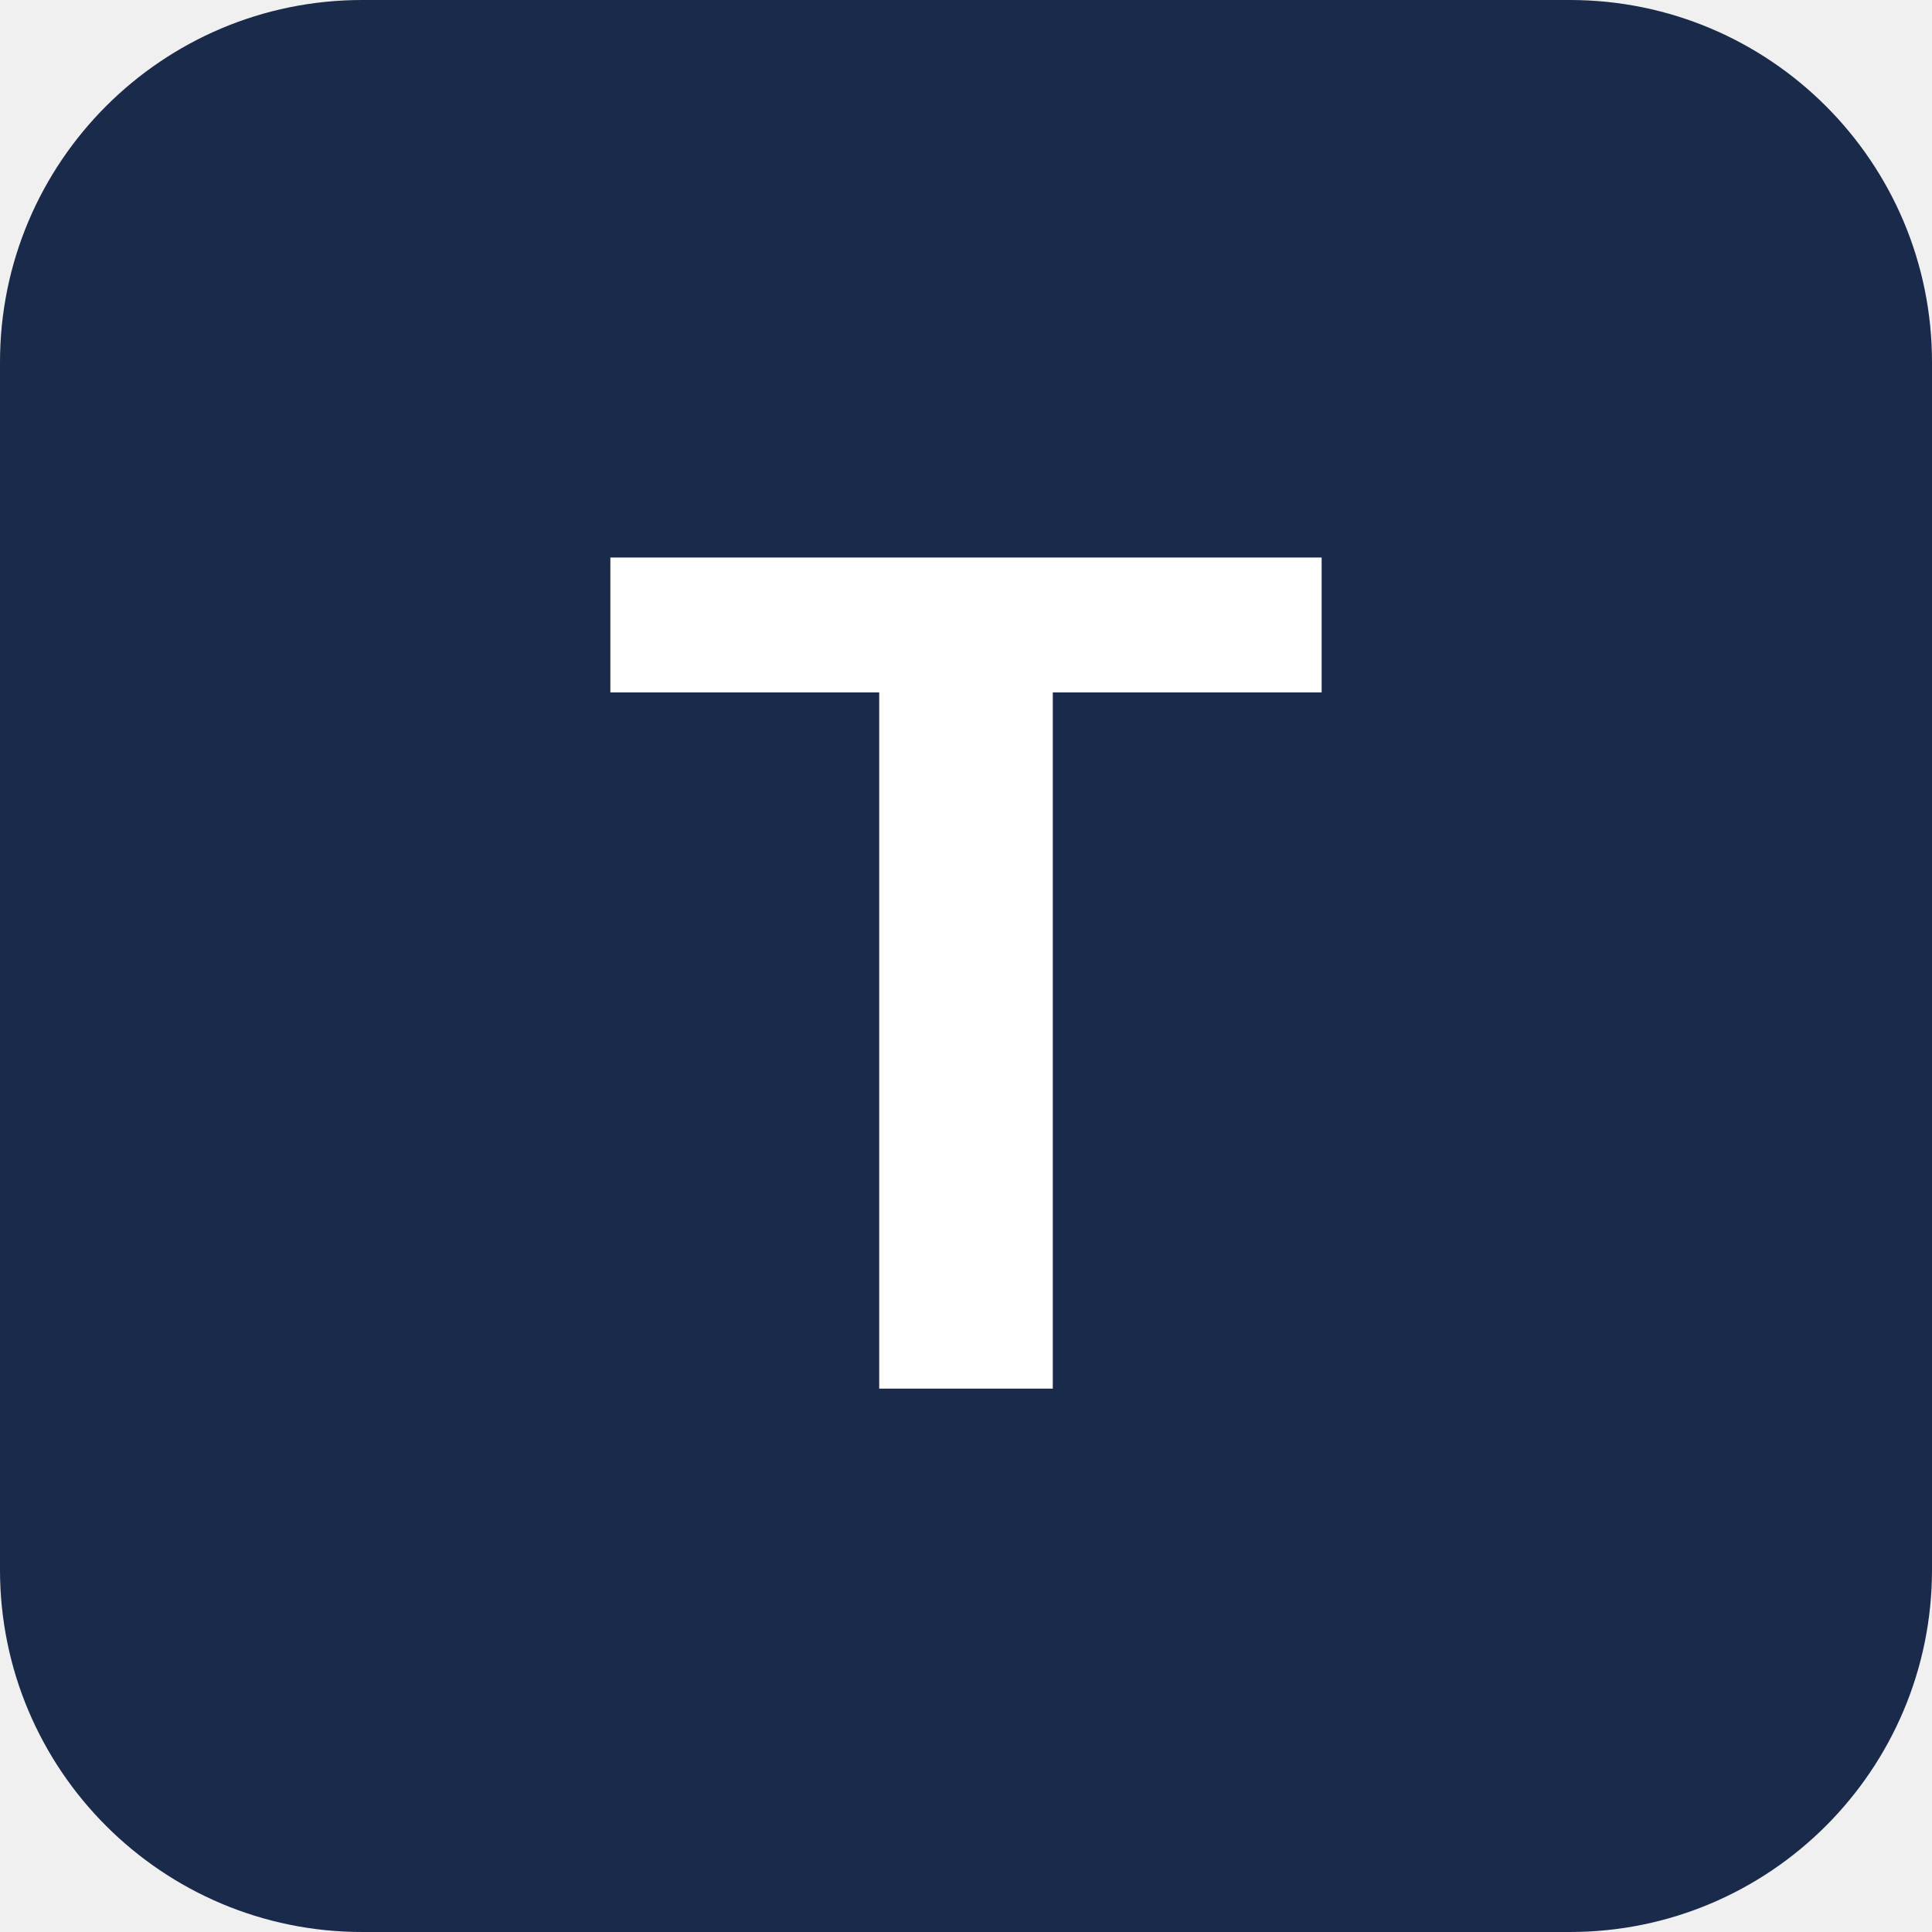
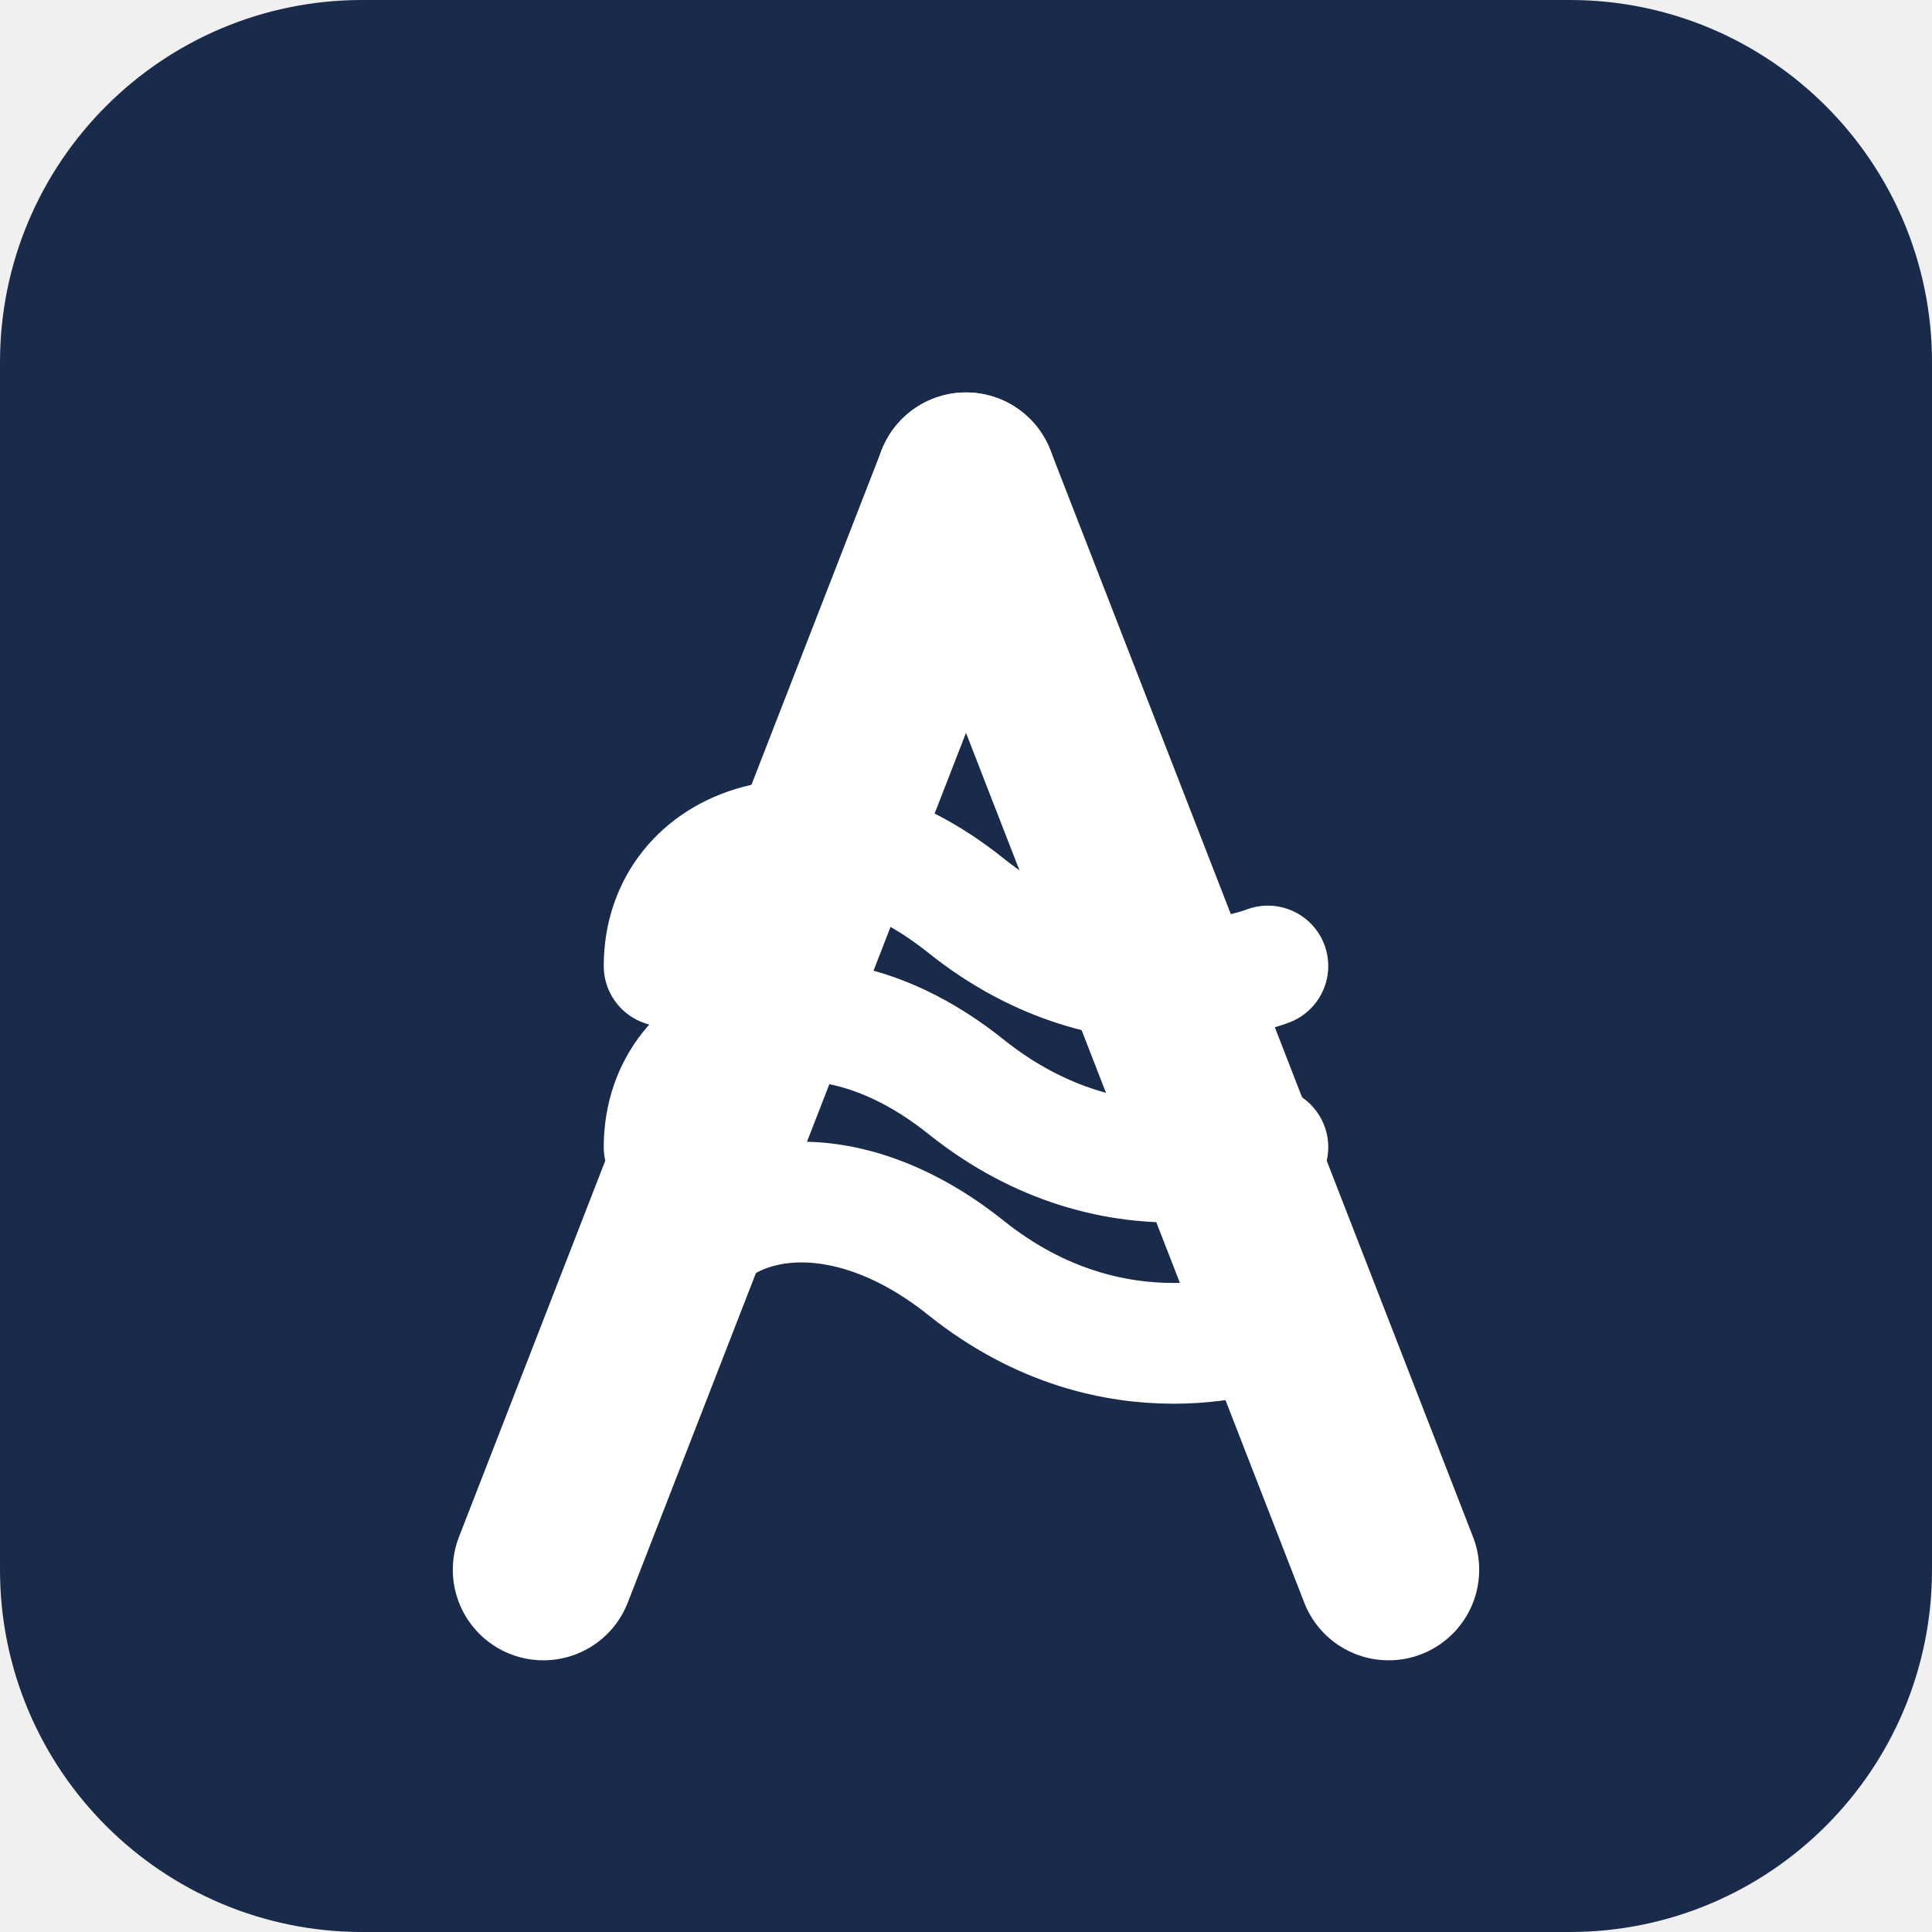
<svg xmlns="http://www.w3.org/2000/svg" viewBox="0 0 32 32">
  <rect width="32" height="32" rx="6" fill="#1a2a4a" />
-   <text x="16" y="23" font-family="Arial,sans-serif" font-size="20" font-weight="bold" fill="white" text-anchor="middle">T</text>
+   <line x1="16" y1="8" x2="9" y2="26" stroke="white" stroke-width="3" stroke-linecap="round" />
+   <line x1="16" y1="8" x2="23" y2="26" stroke="white" stroke-width="3" stroke-linecap="round" />
+   <path d="M11,16 C11,14 13.5,13 16,15 C18.5,17 21,16 21,16" stroke="white" stroke-width="2" stroke-linecap="round" fill="none" />
+   <path d="M11,19 C11,17 13.5,16 16,18 C18.5,20 21,19 21,19" stroke="white" stroke-width="2" stroke-linecap="round" fill="none" />
+   <path d="M11,22 C11,20 13.5,19 16,21 C18.5,23 21,22 21,22" stroke="white" stroke-width="2" stroke-linecap="round" fill="none" />
</svg>
